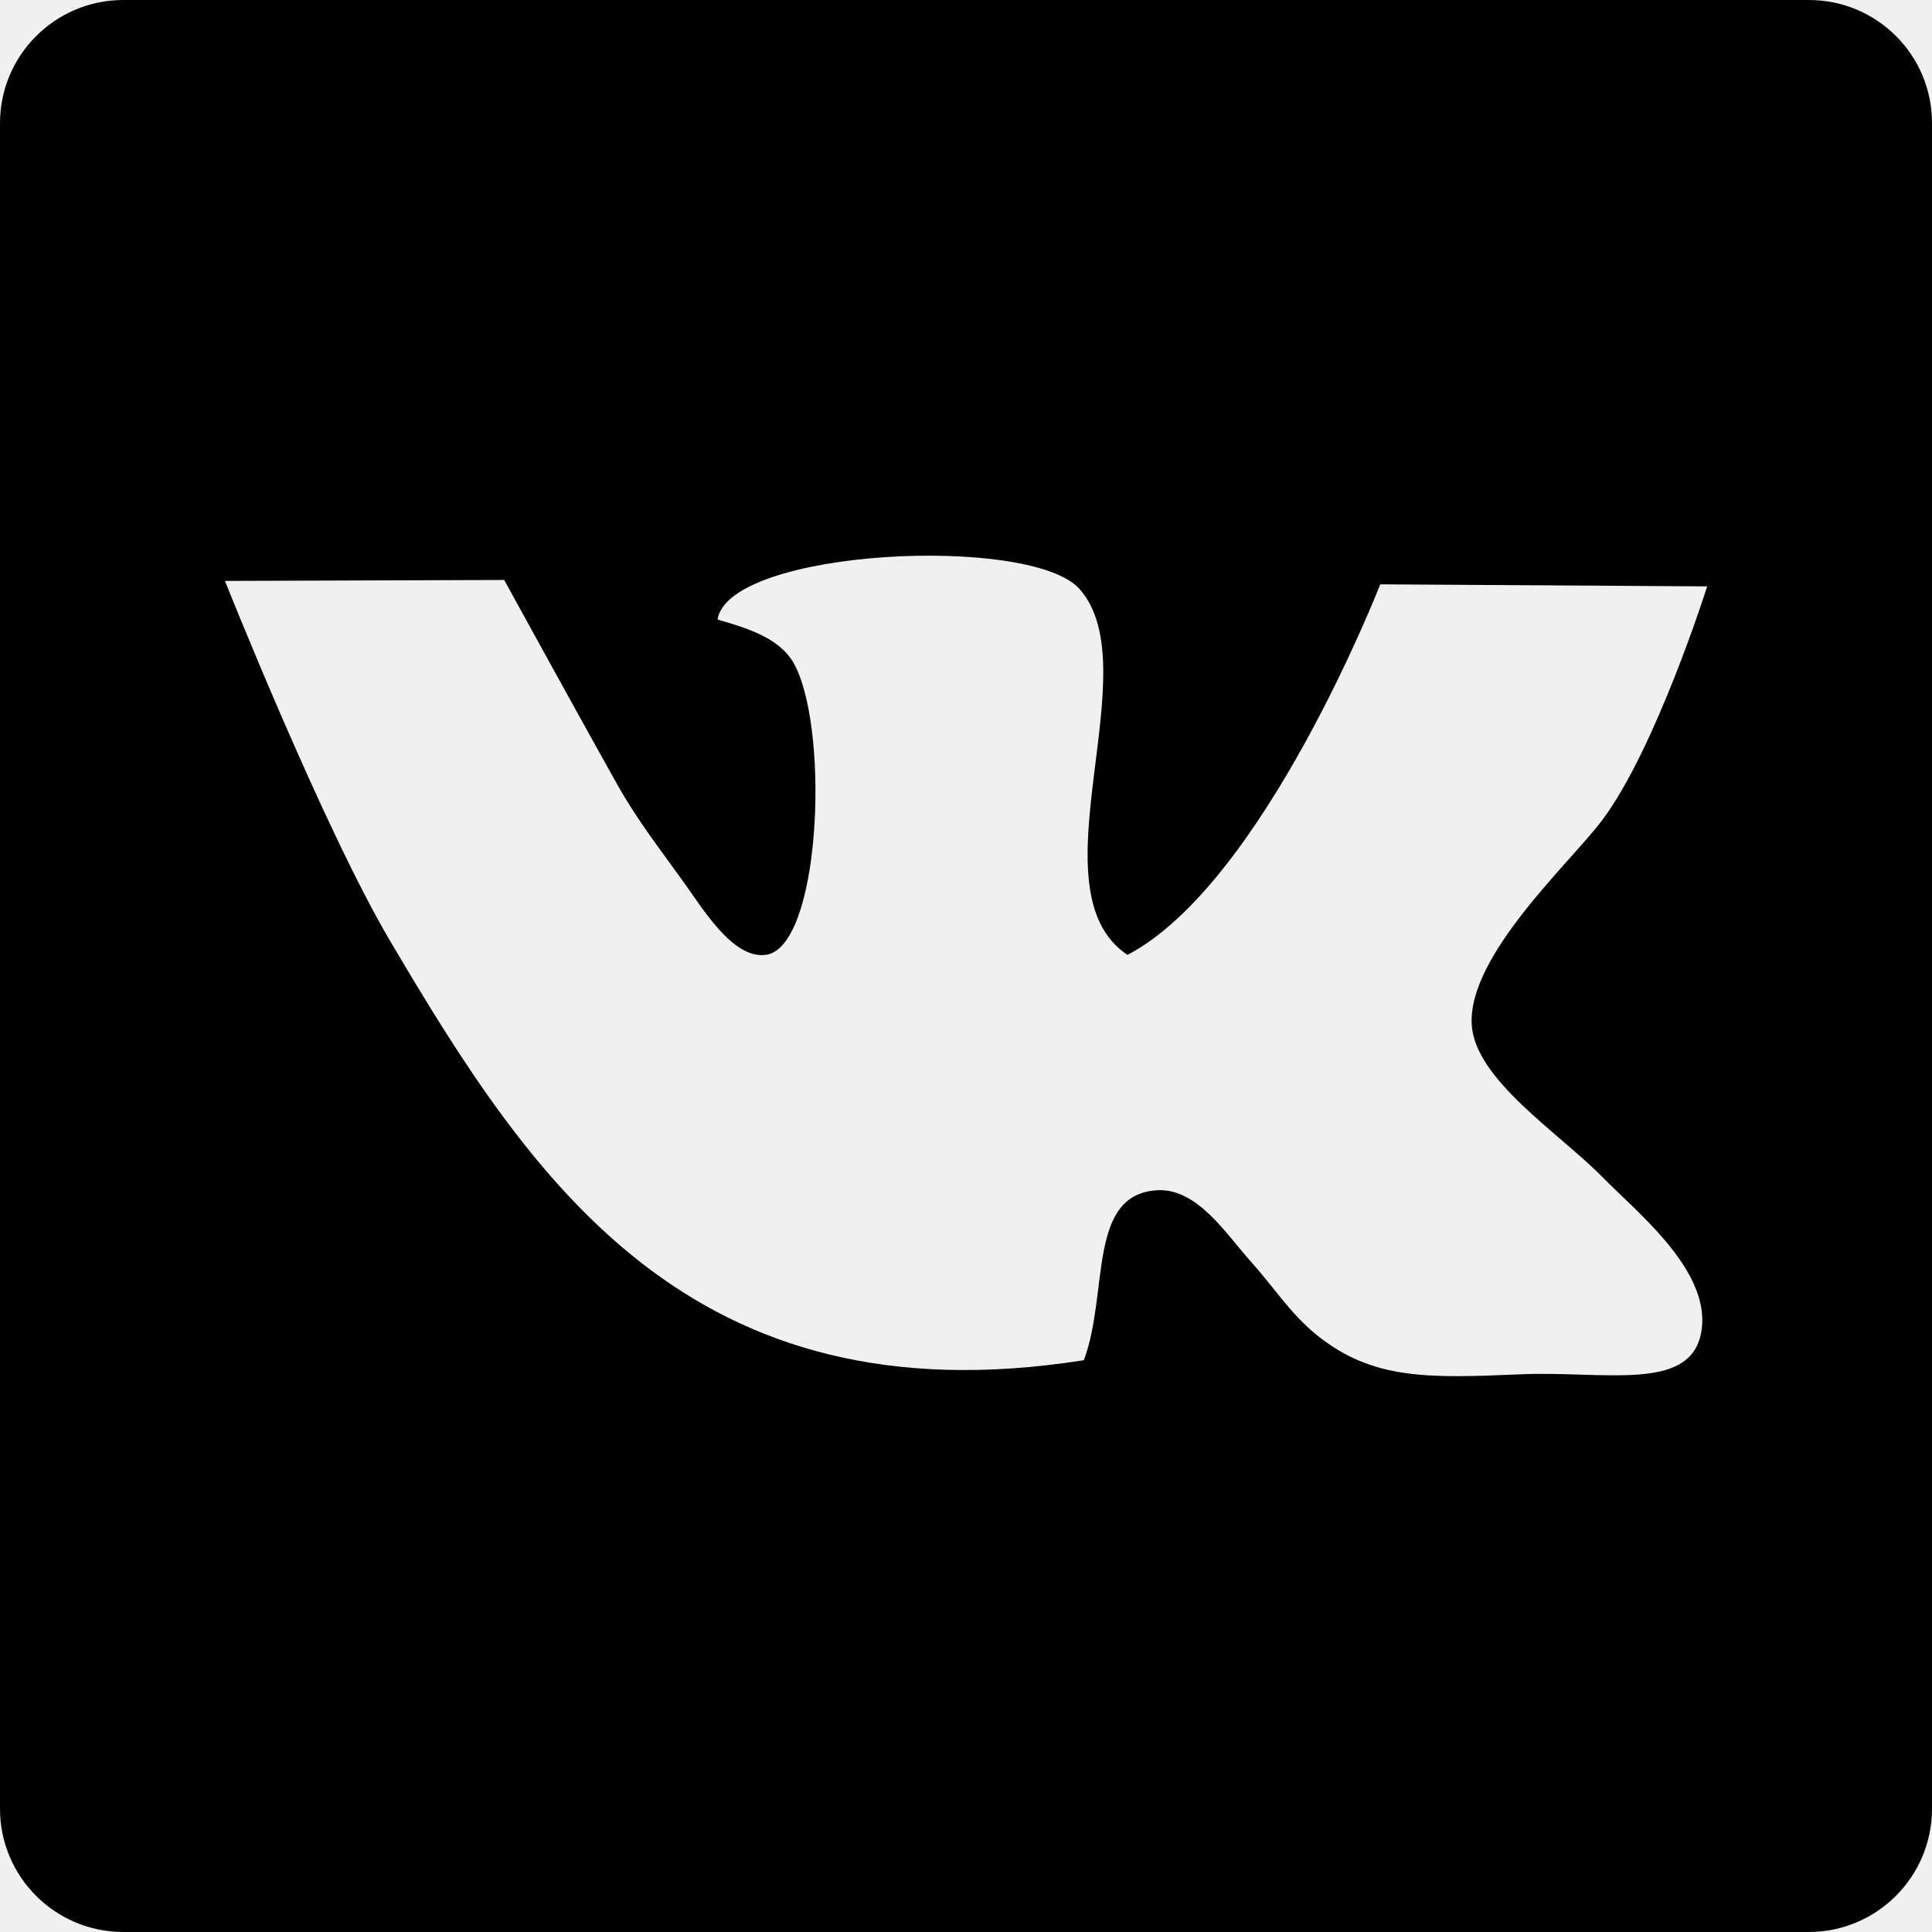
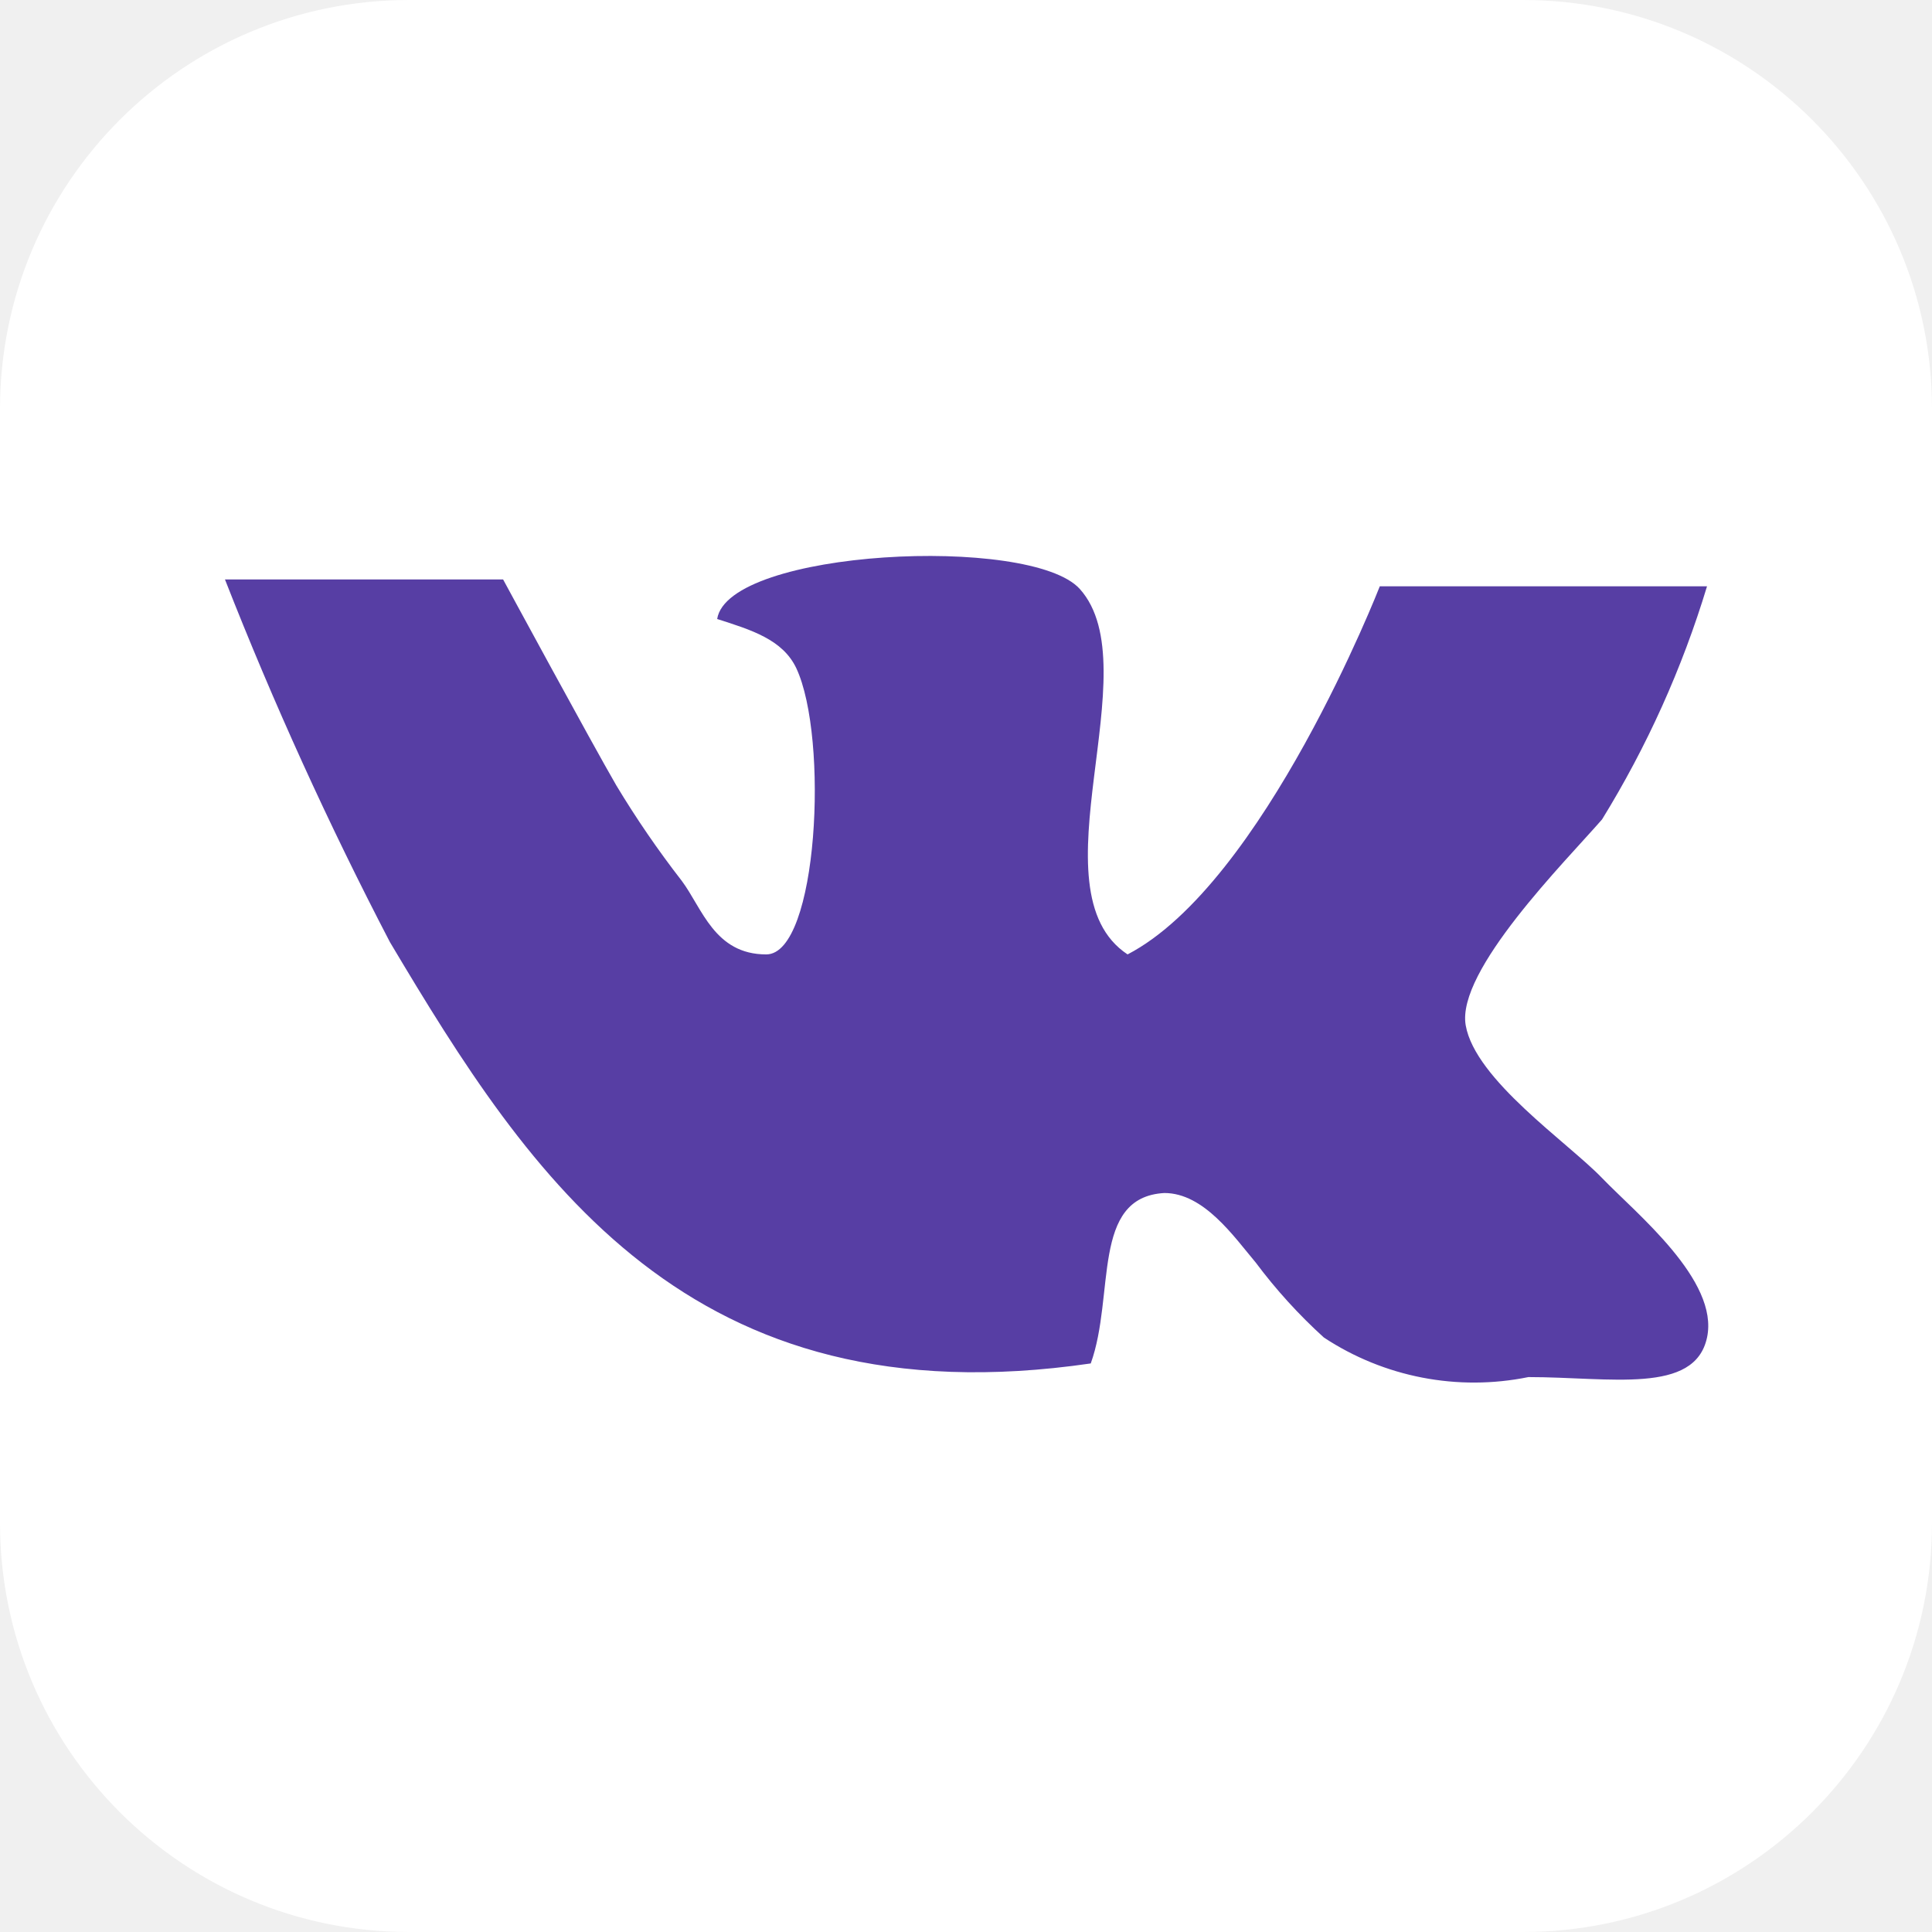
- <svg xmlns="http://www.w3.org/2000/svg" version="1.1" id="vk" viewBox="0 0 14.171 14.171" style="enable-background:new 0 0 14.171 14.171;" xml:space="preserve">
-   <g>
-     <path d="M13.268,0H0.905C0.405,0,0,0.405,0,0.904v12.363c0,0.499,0.405,0.904,0.905,0.904h12.362   c0.499,0,0.904-0.405,0.904-0.904V0.904C14.172,0.404,13.767,0,13.268,0z M11.755,8.635c0.259,0.264,0.821,0.707,0.719,1.158   c-0.094,0.414-0.712,0.263-1.312,0.287c-0.685,0.029-1.091,0.044-1.503-0.287C9.465,9.636,9.351,9.45,9.165,9.242   C8.996,9.054,8.783,8.717,8.493,8.73C7.972,8.756,8.135,9.482,7.95,9.977c-2.896,0.456-4.059-1.333-5.085-3.069   C2.368,6.067,1.65,4.261,1.65,4.261l2.048-0.007c0,0,0.657,1.195,0.831,1.503c0.148,0.262,0.311,0.47,0.479,0.704   c0.141,0.194,0.364,0.574,0.608,0.543c0.397-0.051,0.469-1.591,0.223-2.107C5.741,4.688,5.506,4.615,5.263,4.544   C5.345,4.026,7.56,3.918,7.918,4.32c0.52,0.584-0.36,2.21,0.352,2.684c1-0.524,1.854-2.718,1.854-2.718l2.398,0.015   c0,0-0.375,1.186-0.768,1.712c-0.229,0.308-0.989,0.994-0.959,1.503C10.819,7.919,11.437,8.311,11.755,8.635z" />
+ <svg xmlns="http://www.w3.org/2000/svg" viewBox="0 0 14.17 14.17">
+   <g id="vk">
+     <rect fill="#FFFFFF" width="14.17" height="14.17" rx="3" />
+     <path id="vk-2" data-name="vk" fill="#573ea4" d="M12.52,4.3h-2.4S9.27,6.48,8.27,7c-.71-.47.17-2.1-.35-2.68-.36-.4-2.58-.29-2.66.22.25.08.48.15.58.36C6.08,5.41,6,7,5.62,7S5.15,6.66,5,6.46a7.18,7.18,0,0,1-.48-.7c-.18-.31-.83-1.51-.83-1.51H1.65A27.42,27.42,0,0,0,2.86,6.91C3.89,8.64,5.05,10.43,8,10c.18-.5,0-1.22.54-1.25.29,0,.51.32.67.51a3.86,3.86,0,0,0,.5.55,2,2,0,0,0,1.5.29c.6,0,1.22.13,1.31-.29S12,8.9,11.75,8.64s-.93-.72-1-1.12.73-1.2,1-1.51A7.28,7.28,0,0,0,12.52,4.3Z" />
  </g>
</svg>
